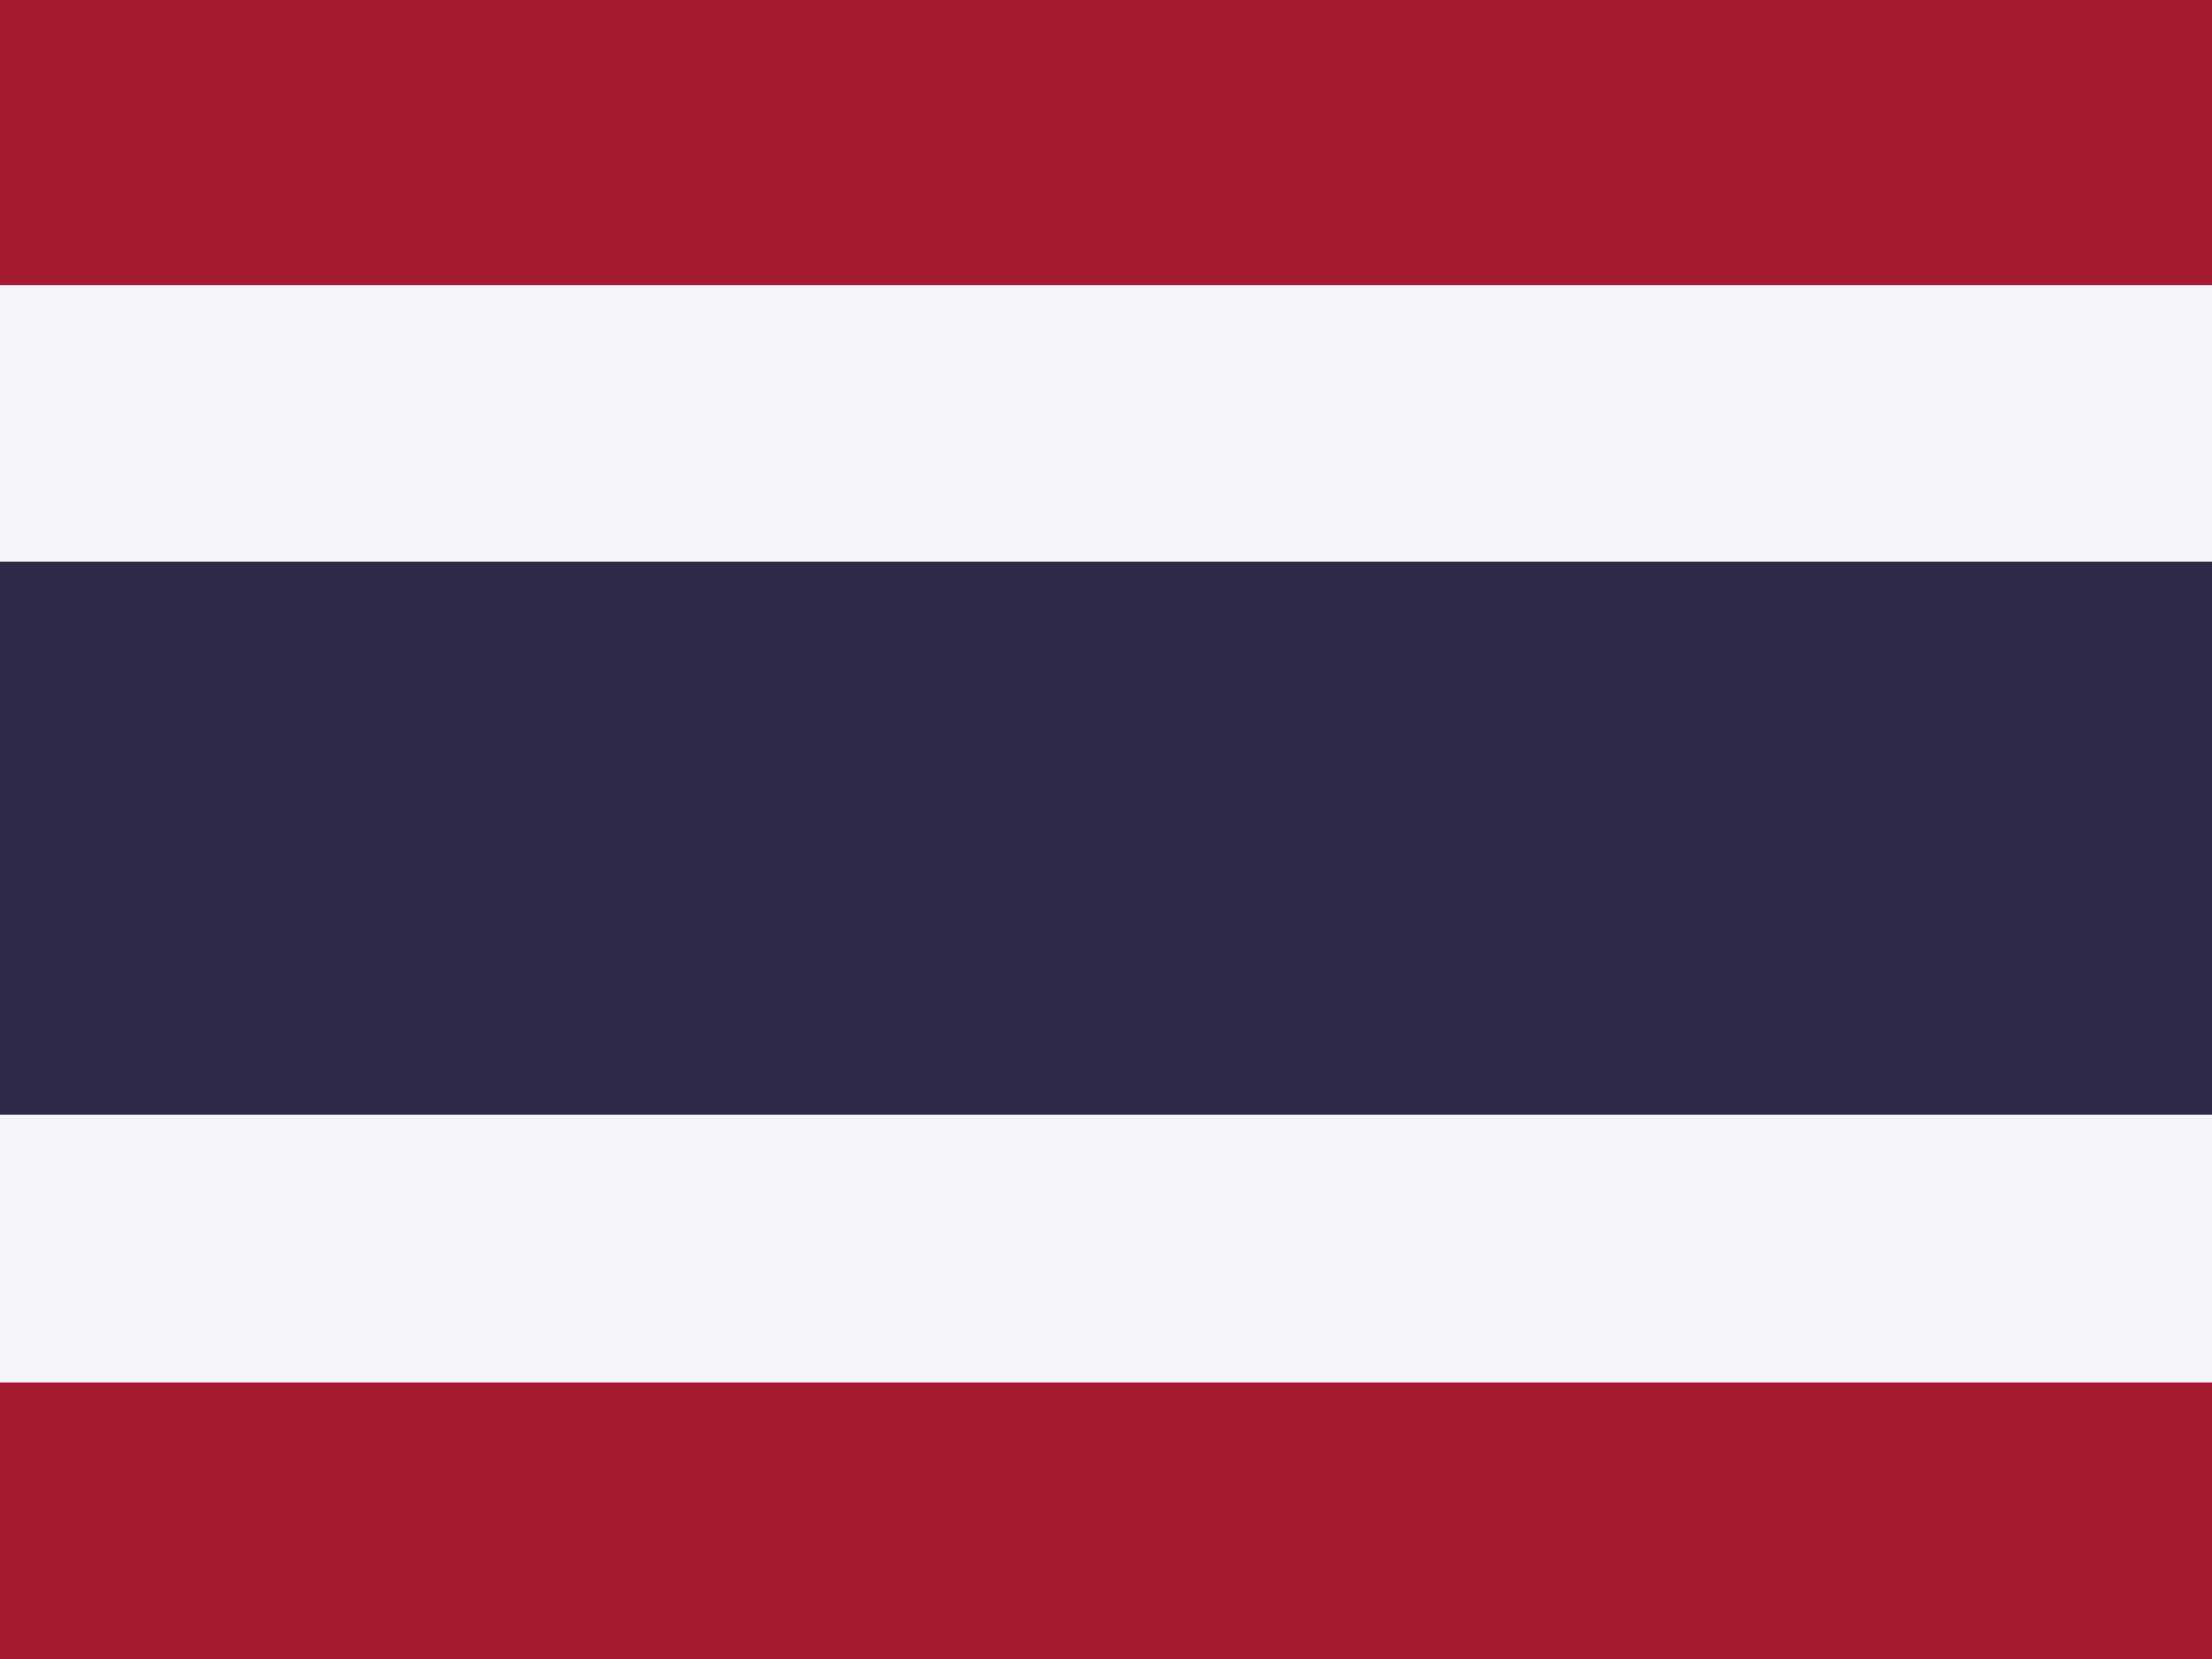
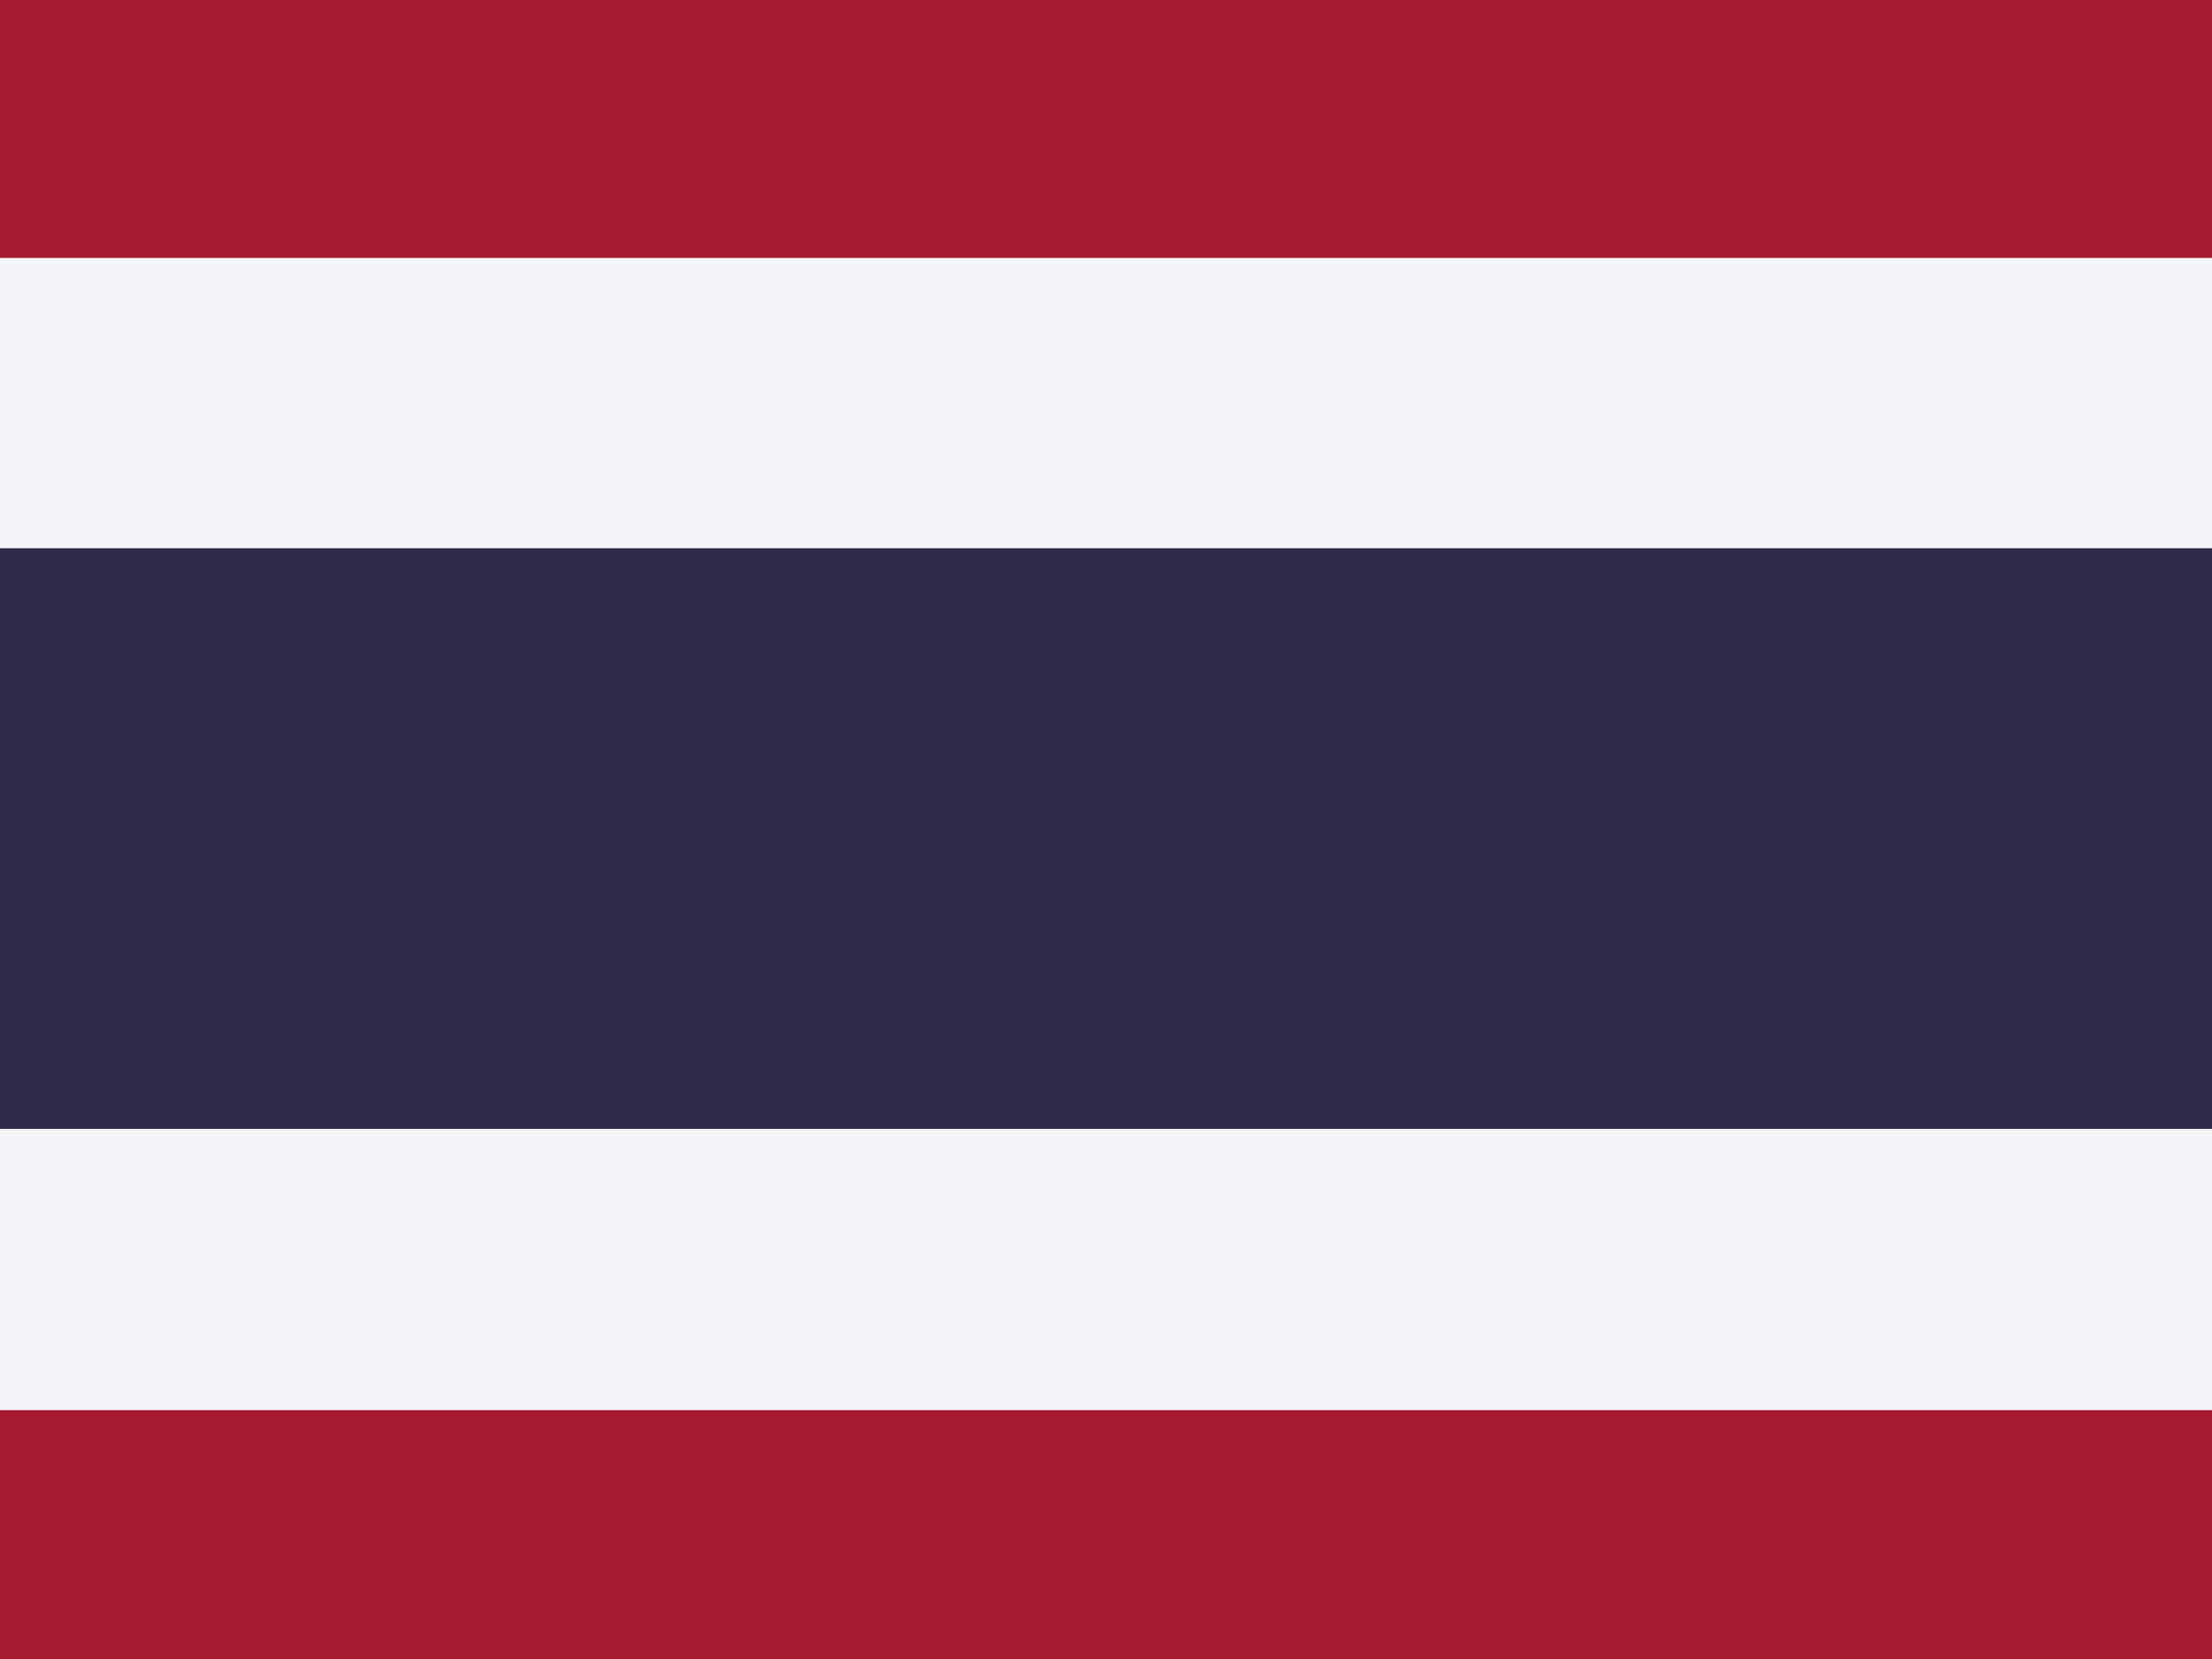
<svg xmlns="http://www.w3.org/2000/svg" id="flag-icons-th" viewBox="0 0 640 480">
-   <g fill-rule="evenodd">
-     <path fill="#f4f5f8" d="M0 0h640v480H0z" />
-     <path fill="#2d2a4a" d="M0 162.5h640v160H0z" />
-     <path fill="#a51931" d="M0 0h640v82.5H0zm0 400h640v80H0z" />
+   <g data-debord="1" transform="translate(-16 -12) scale(1.05)">
+     <g fill-rule="evenodd">
+       <path fill="#f4f5f8" d="M0 0h640v480H0z" />
+       <path fill="#2d2a4a" d="M0 162.5h640v160H0z" />
+       <path fill="#a51931" d="M0 0h640v82.5H0zm0 400h640v80H0z" />
+     </g>
  </g>
</svg>
